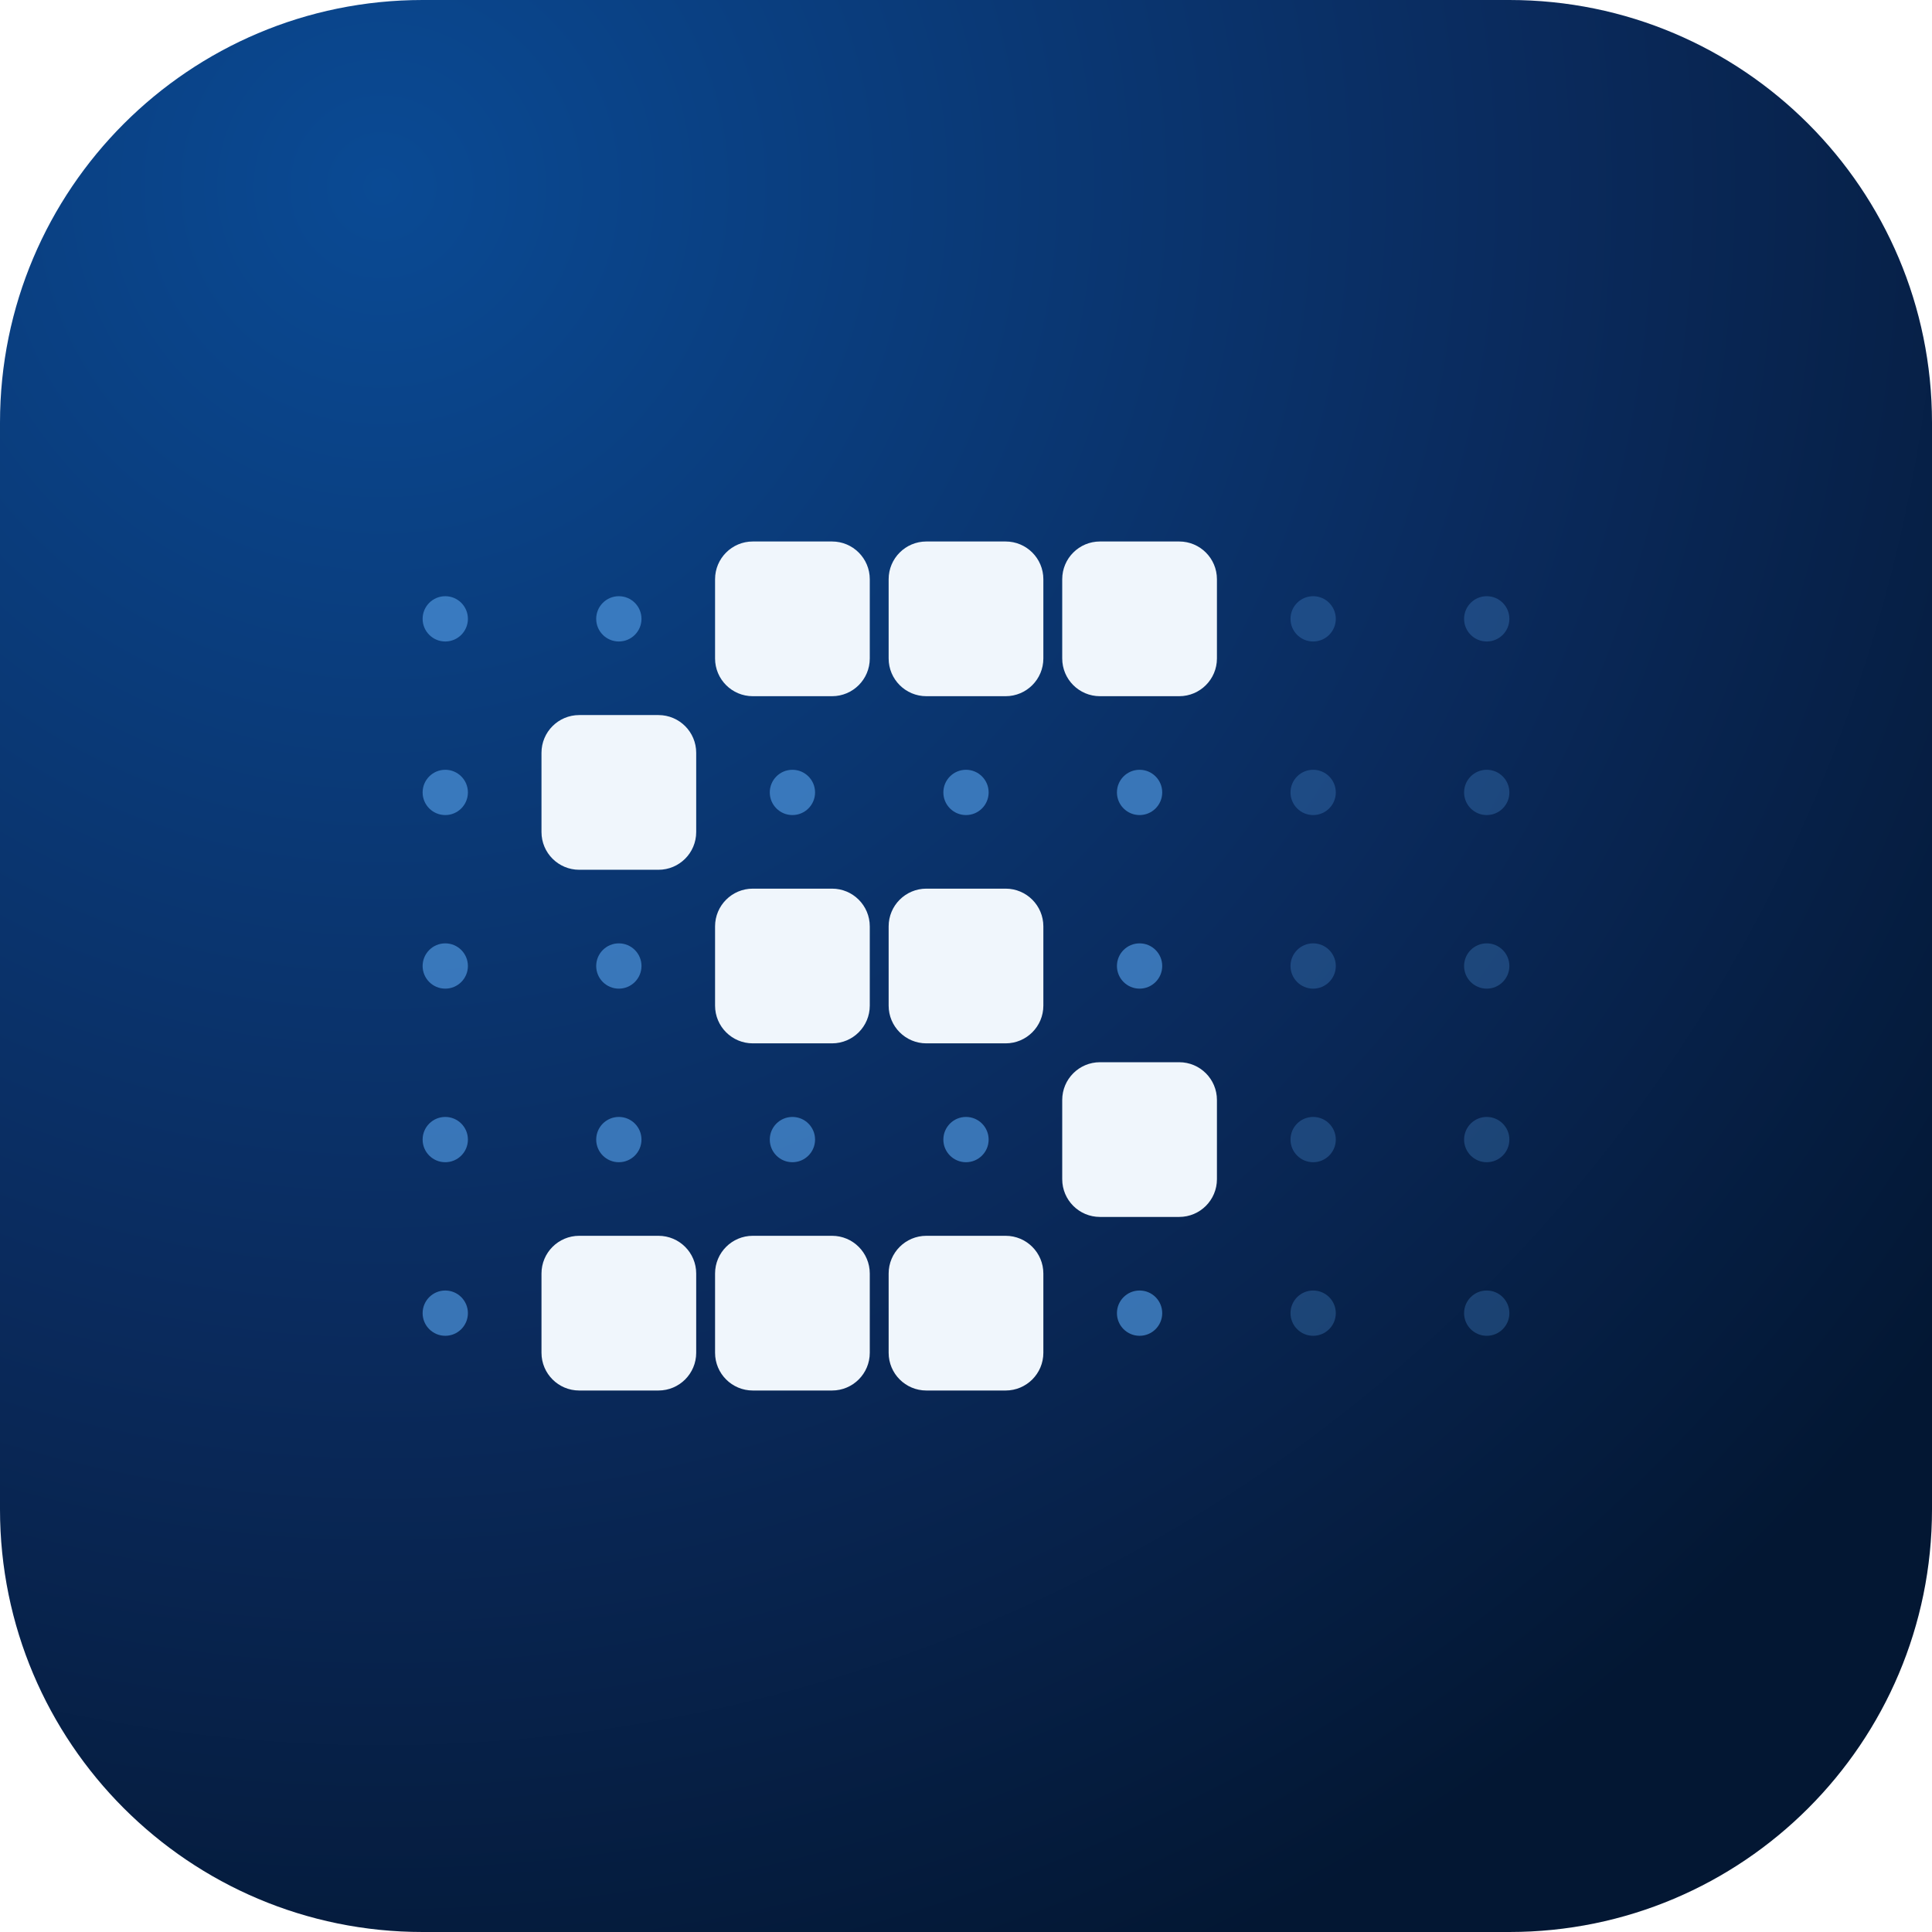
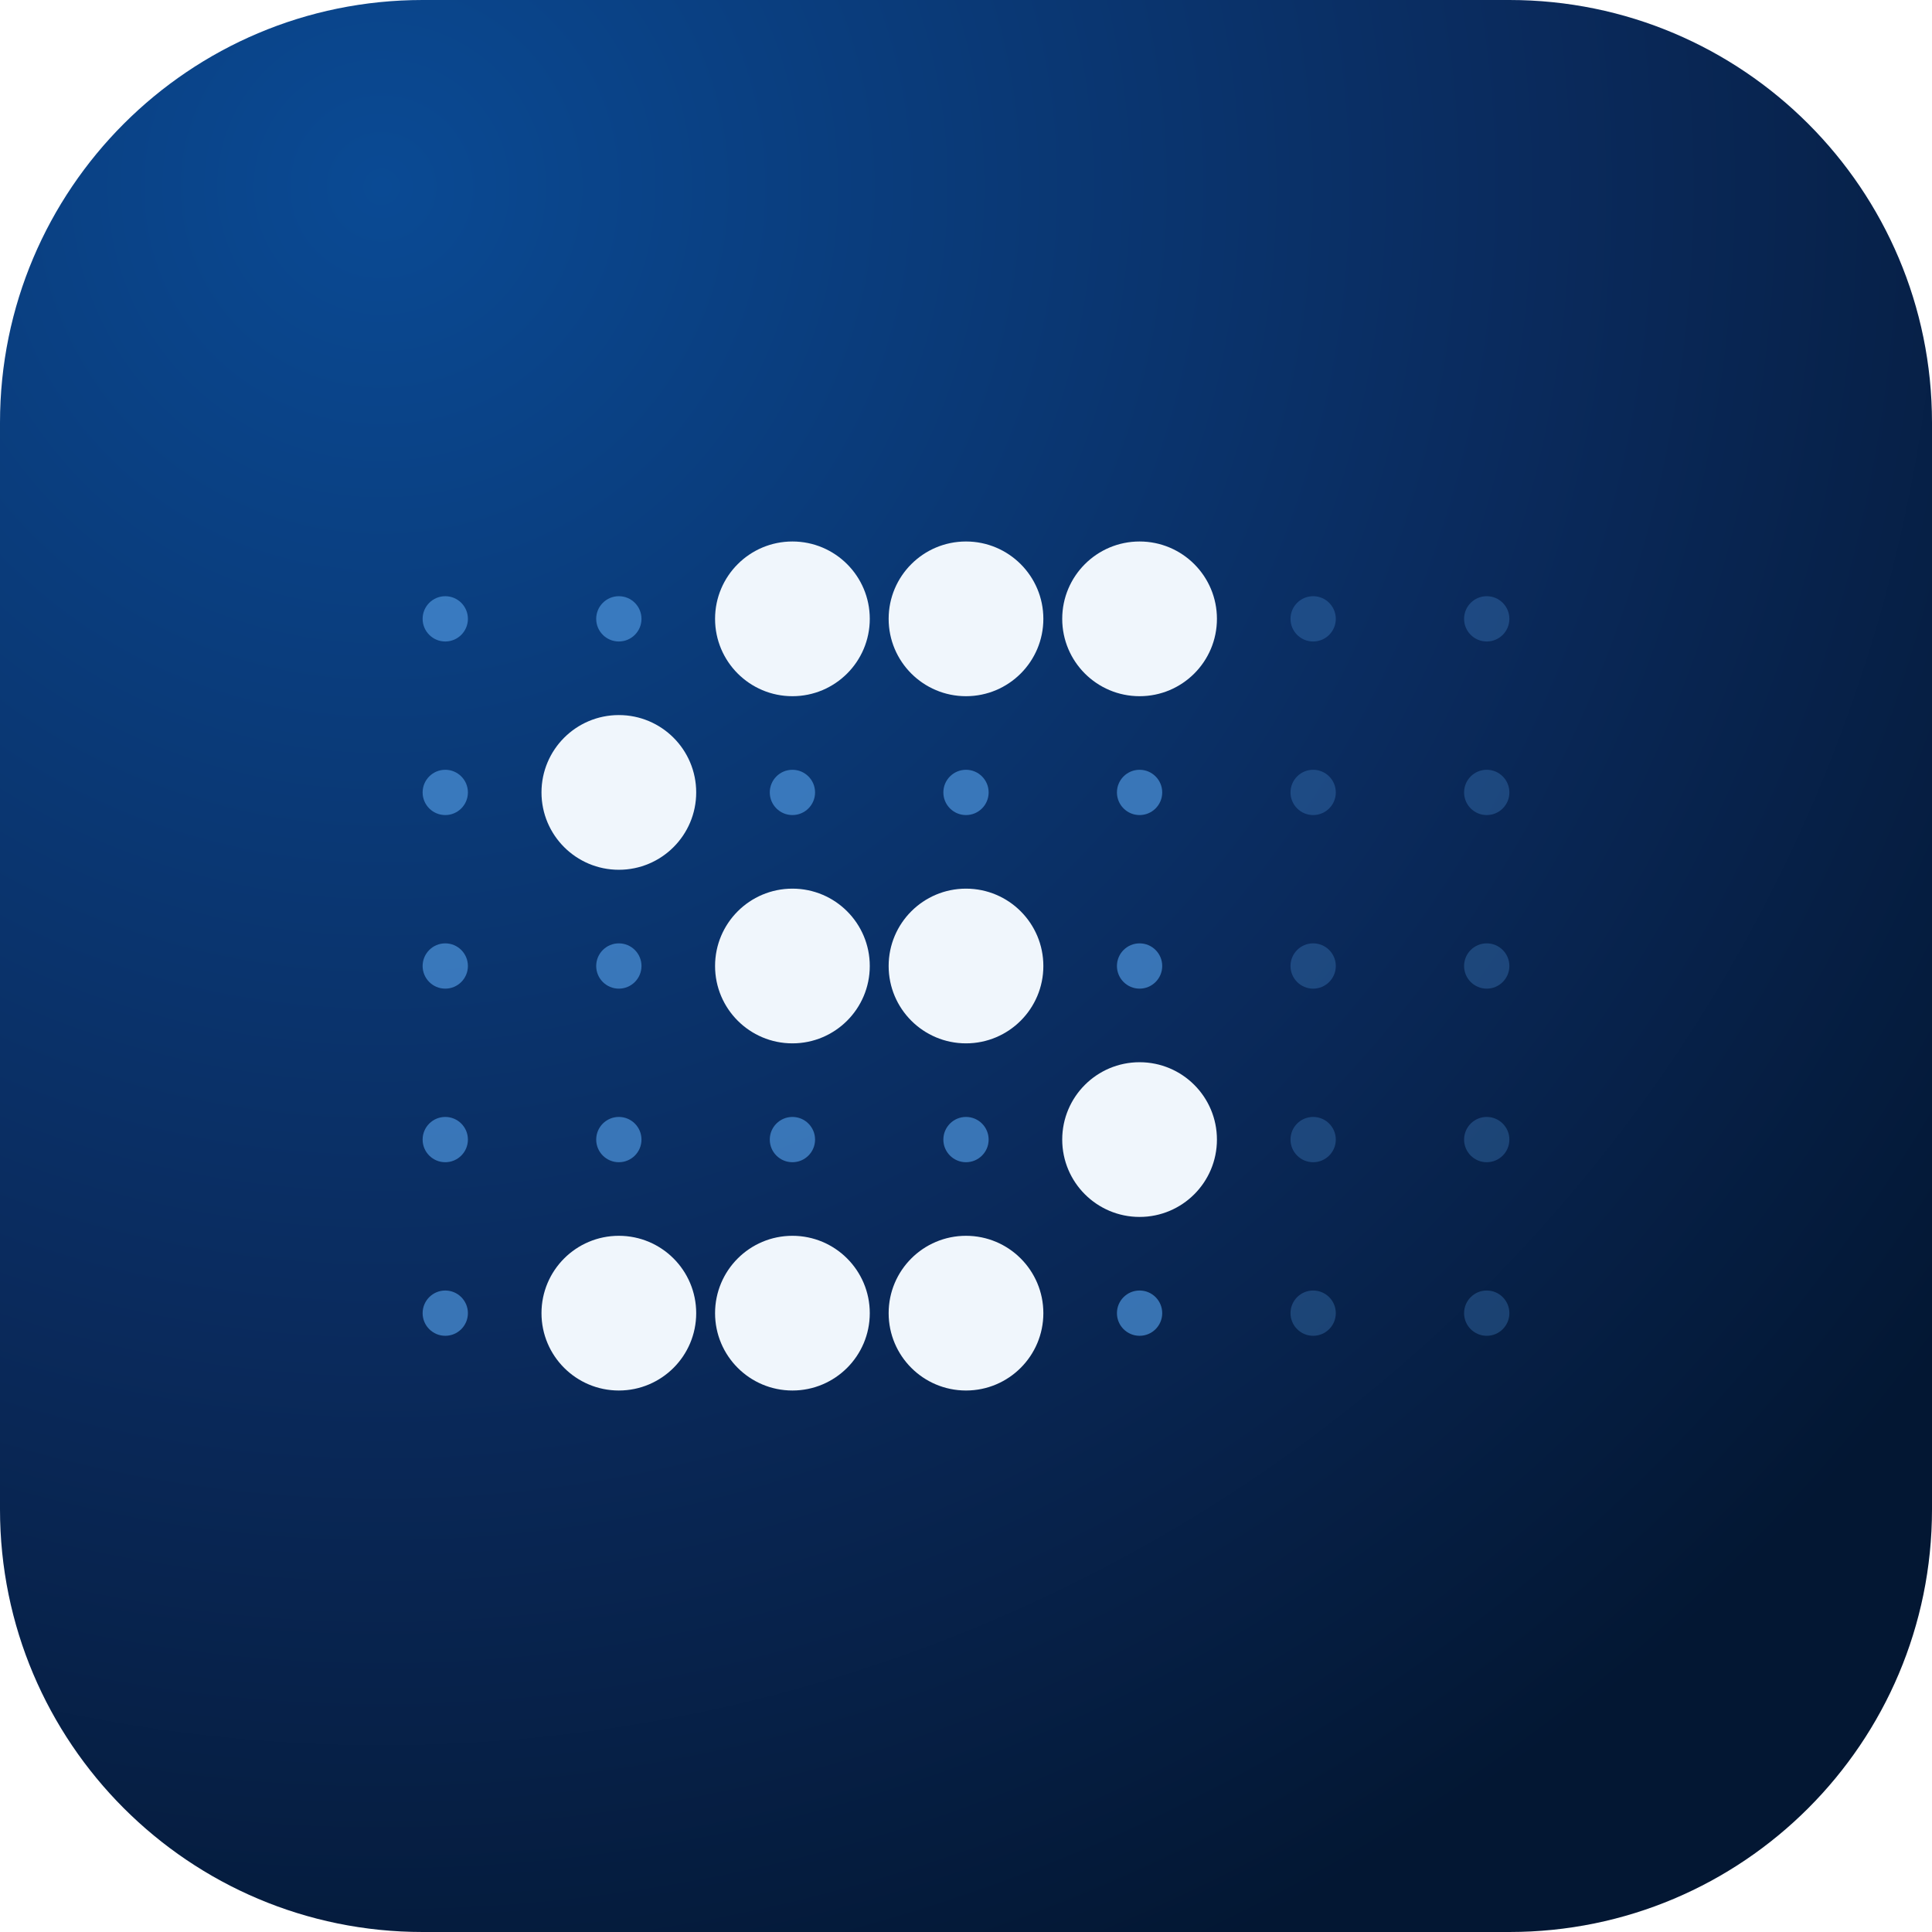
<svg xmlns="http://www.w3.org/2000/svg" viewBox="0 0 512 512">
  <defs>
    <radialGradient id="g" cx="20%" cy="10%" r="100%">
      <stop offset="0" stop-color="#0a4a94" />
      <stop offset=".6" stop-color="#0a2a5c" />
      <stop offset="1" stop-color="#031733" />
    </radialGradient>
  </defs>
  <rect width="512" height="512" rx="112" fill="url(#g)" />
  <g fill="#4d94db" opacity=".7">
    <circle cx="118" cy="164" r="6" />
    <circle cx="164" cy="164" r="6" />
    <circle cx="118" cy="210" r="6" />
    <circle cx="210" cy="210" r="6" />
    <circle cx="256" cy="210" r="6" />
    <circle cx="302" cy="210" r="6" />
    <circle cx="118" cy="256" r="6" />
    <circle cx="164" cy="256" r="6" />
    <circle cx="302" cy="256" r="6" />
    <circle cx="118" cy="302" r="6" />
    <circle cx="164" cy="302" r="6" />
    <circle cx="210" cy="302" r="6" />
    <circle cx="256" cy="302" r="6" />
    <circle cx="118" cy="348" r="6" />
    <circle cx="302" cy="348" r="6" />
  </g>
  <g fill="#4d94db" opacity=".3">
    <circle cx="348" cy="164" r="6" />
    <circle cx="394" cy="164" r="6" />
    <circle cx="348" cy="210" r="6" />
    <circle cx="394" cy="210" r="6" />
    <circle cx="348" cy="256" r="6" />
    <circle cx="394" cy="256" r="6" />
    <circle cx="348" cy="302" r="6" />
    <circle cx="394" cy="302" r="6" />
    <circle cx="348" cy="348" r="6" />
    <circle cx="394" cy="348" r="6" />
  </g>
  <g fill="#f0f6fc">
-     <rect x="189.5" y="143.5" width="41" height="41" rx="10" />
-     <rect x="235.5" y="143.5" width="41" height="41" rx="10" />
-     <rect x="281.5" y="143.5" width="41" height="41" rx="10" />
-     <rect x="143.5" y="189.5" width="41" height="41" rx="10" />
-     <rect x="189.5" y="235.5" width="41" height="41" rx="10" />
-     <rect x="235.5" y="235.5" width="41" height="41" rx="10" />
-     <rect x="281.5" y="281.5" width="41" height="41" rx="10" />
-     <rect x="143.5" y="327.5" width="41" height="41" rx="10" />
-     <rect x="189.5" y="327.5" width="41" height="41" rx="10" />
-     <rect x="235.5" y="327.5" width="41" height="41" rx="10" />
+     <circle cx="210" cy="164" r="20.5" />
+     <circle cx="256" cy="164" r="20.5" />
+     <circle cx="302" cy="164" r="20.5" />
+     <circle cx="164" cy="210" r="20.5" />
+     <circle cx="210" cy="256" r="20.5" />
+     <circle cx="256" cy="256" r="20.5" />
+     <circle cx="302" cy="302" r="20.5" />
+     <circle cx="164" cy="348" r="20.5" />
+     <circle cx="210" cy="348" r="20.5" />
+     <circle cx="256" cy="348" r="20.5" />
  </g>
</svg>
